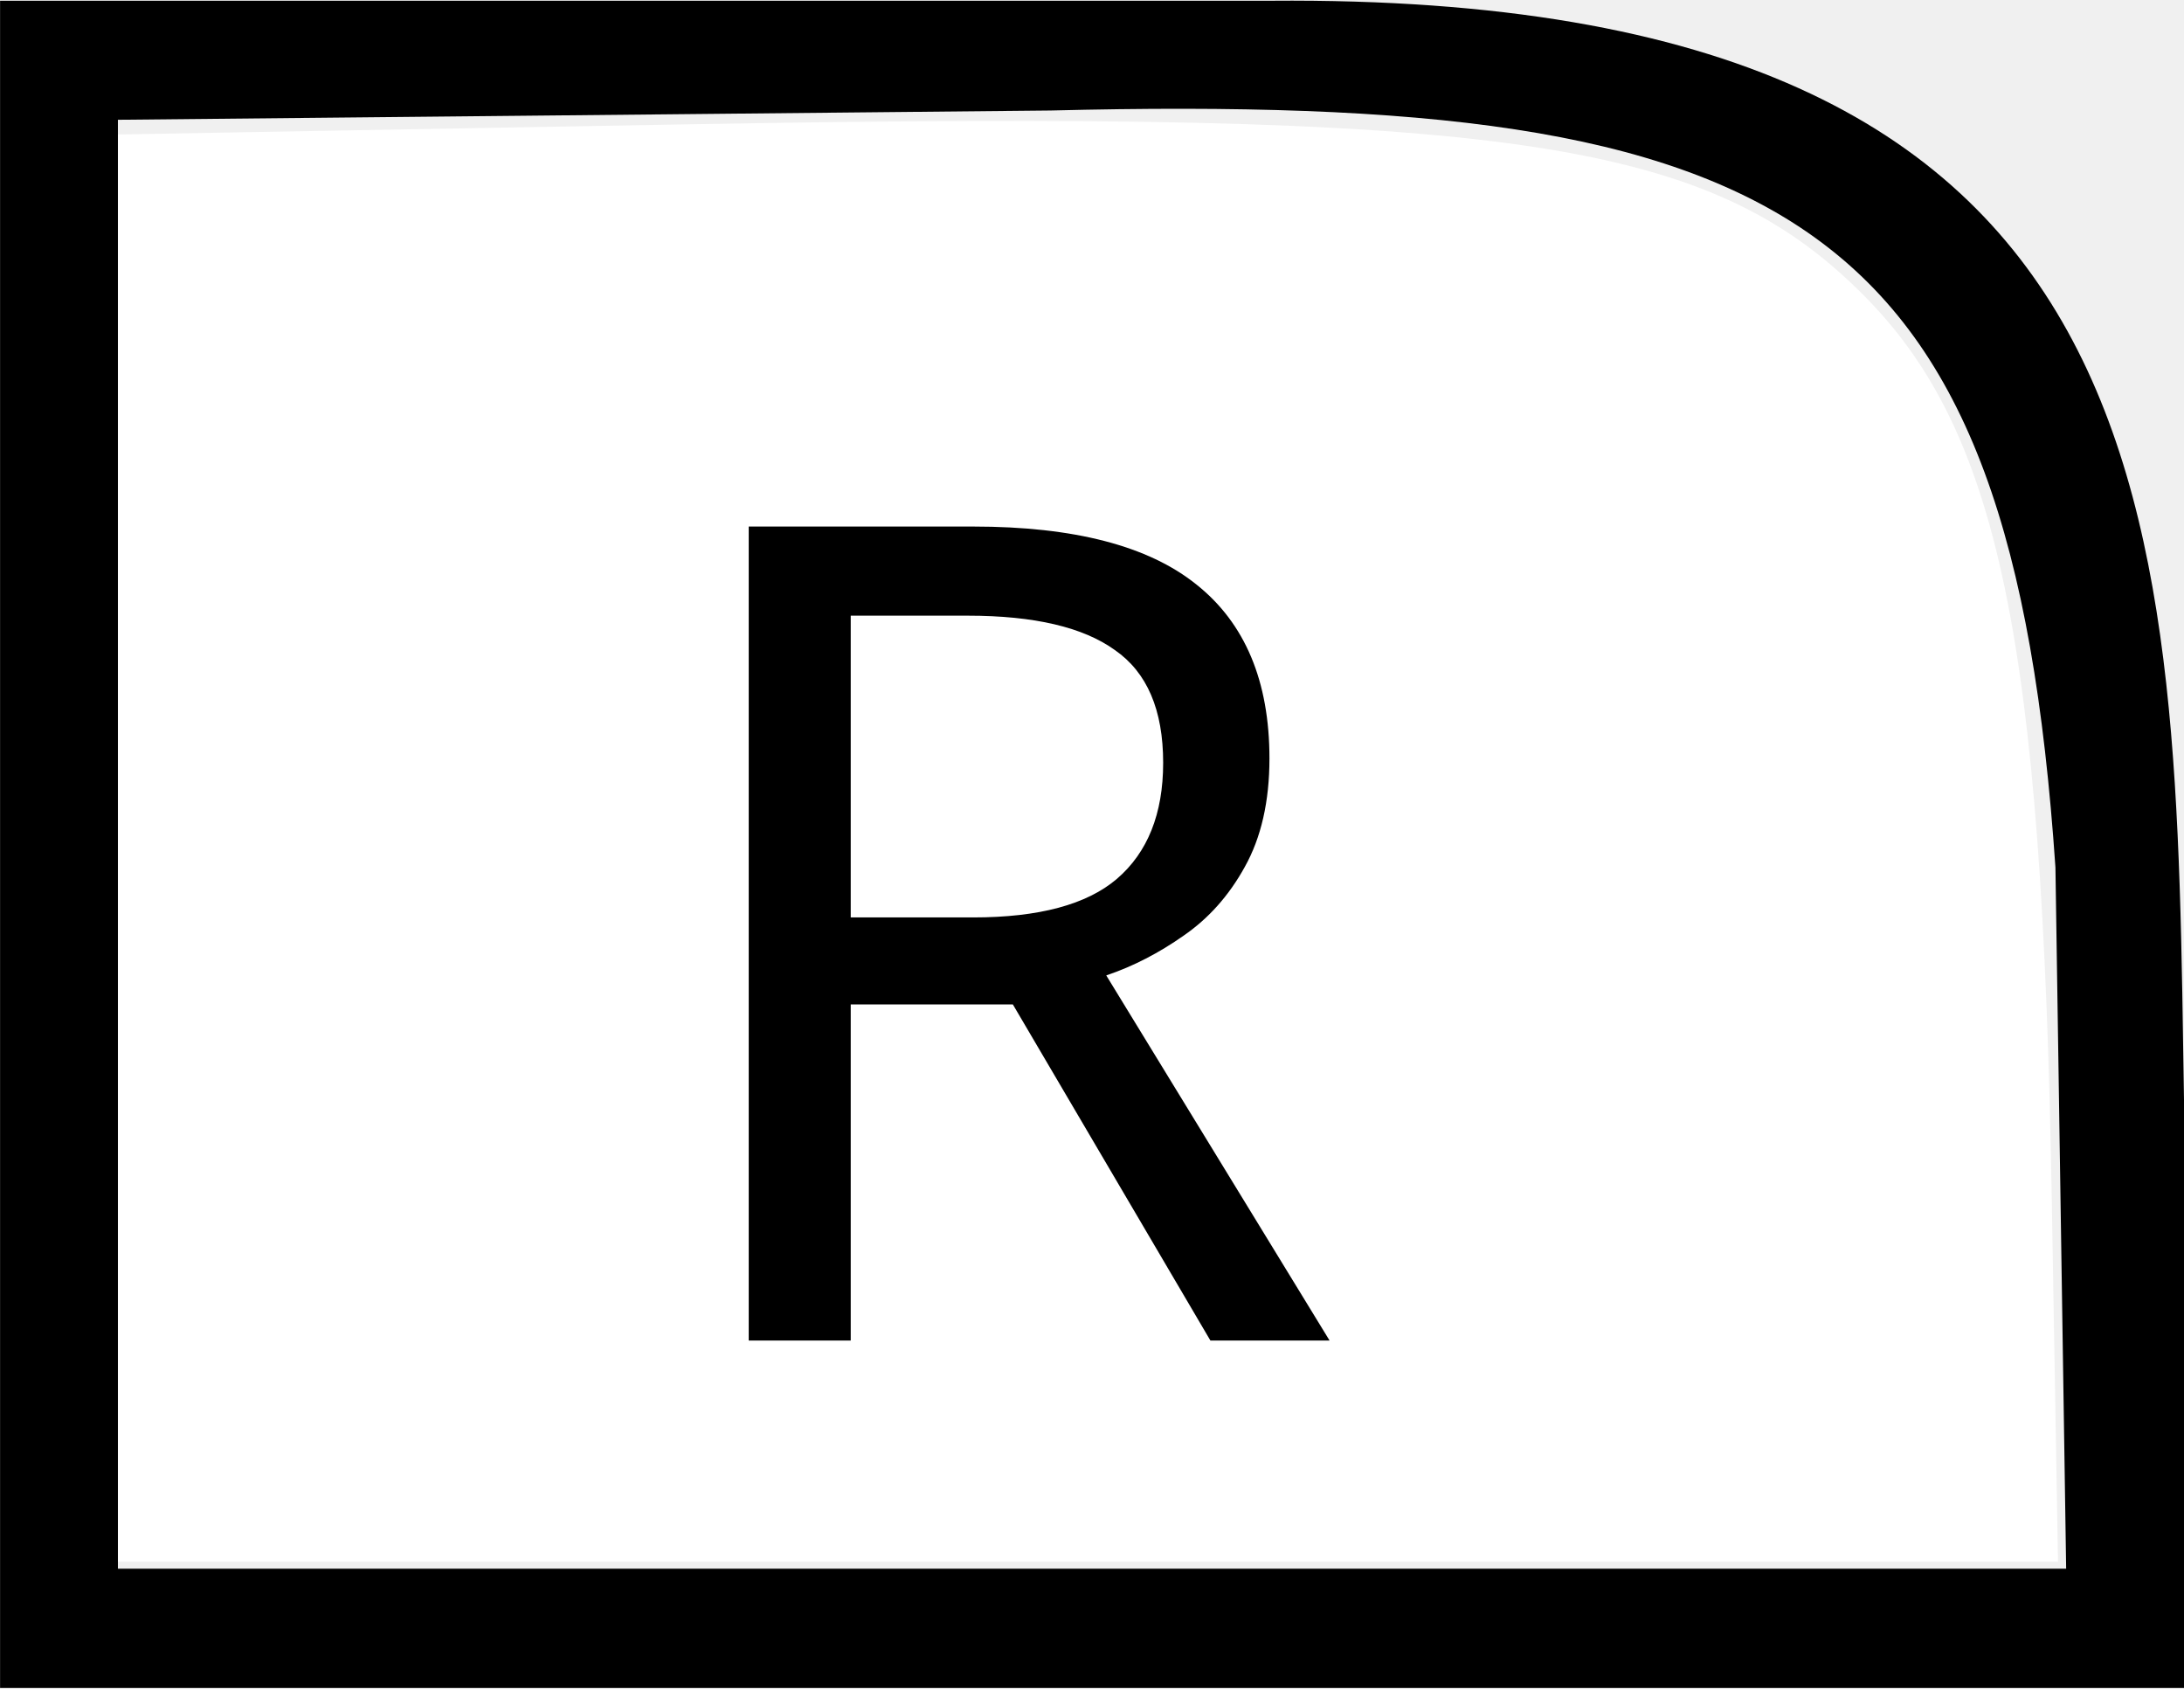
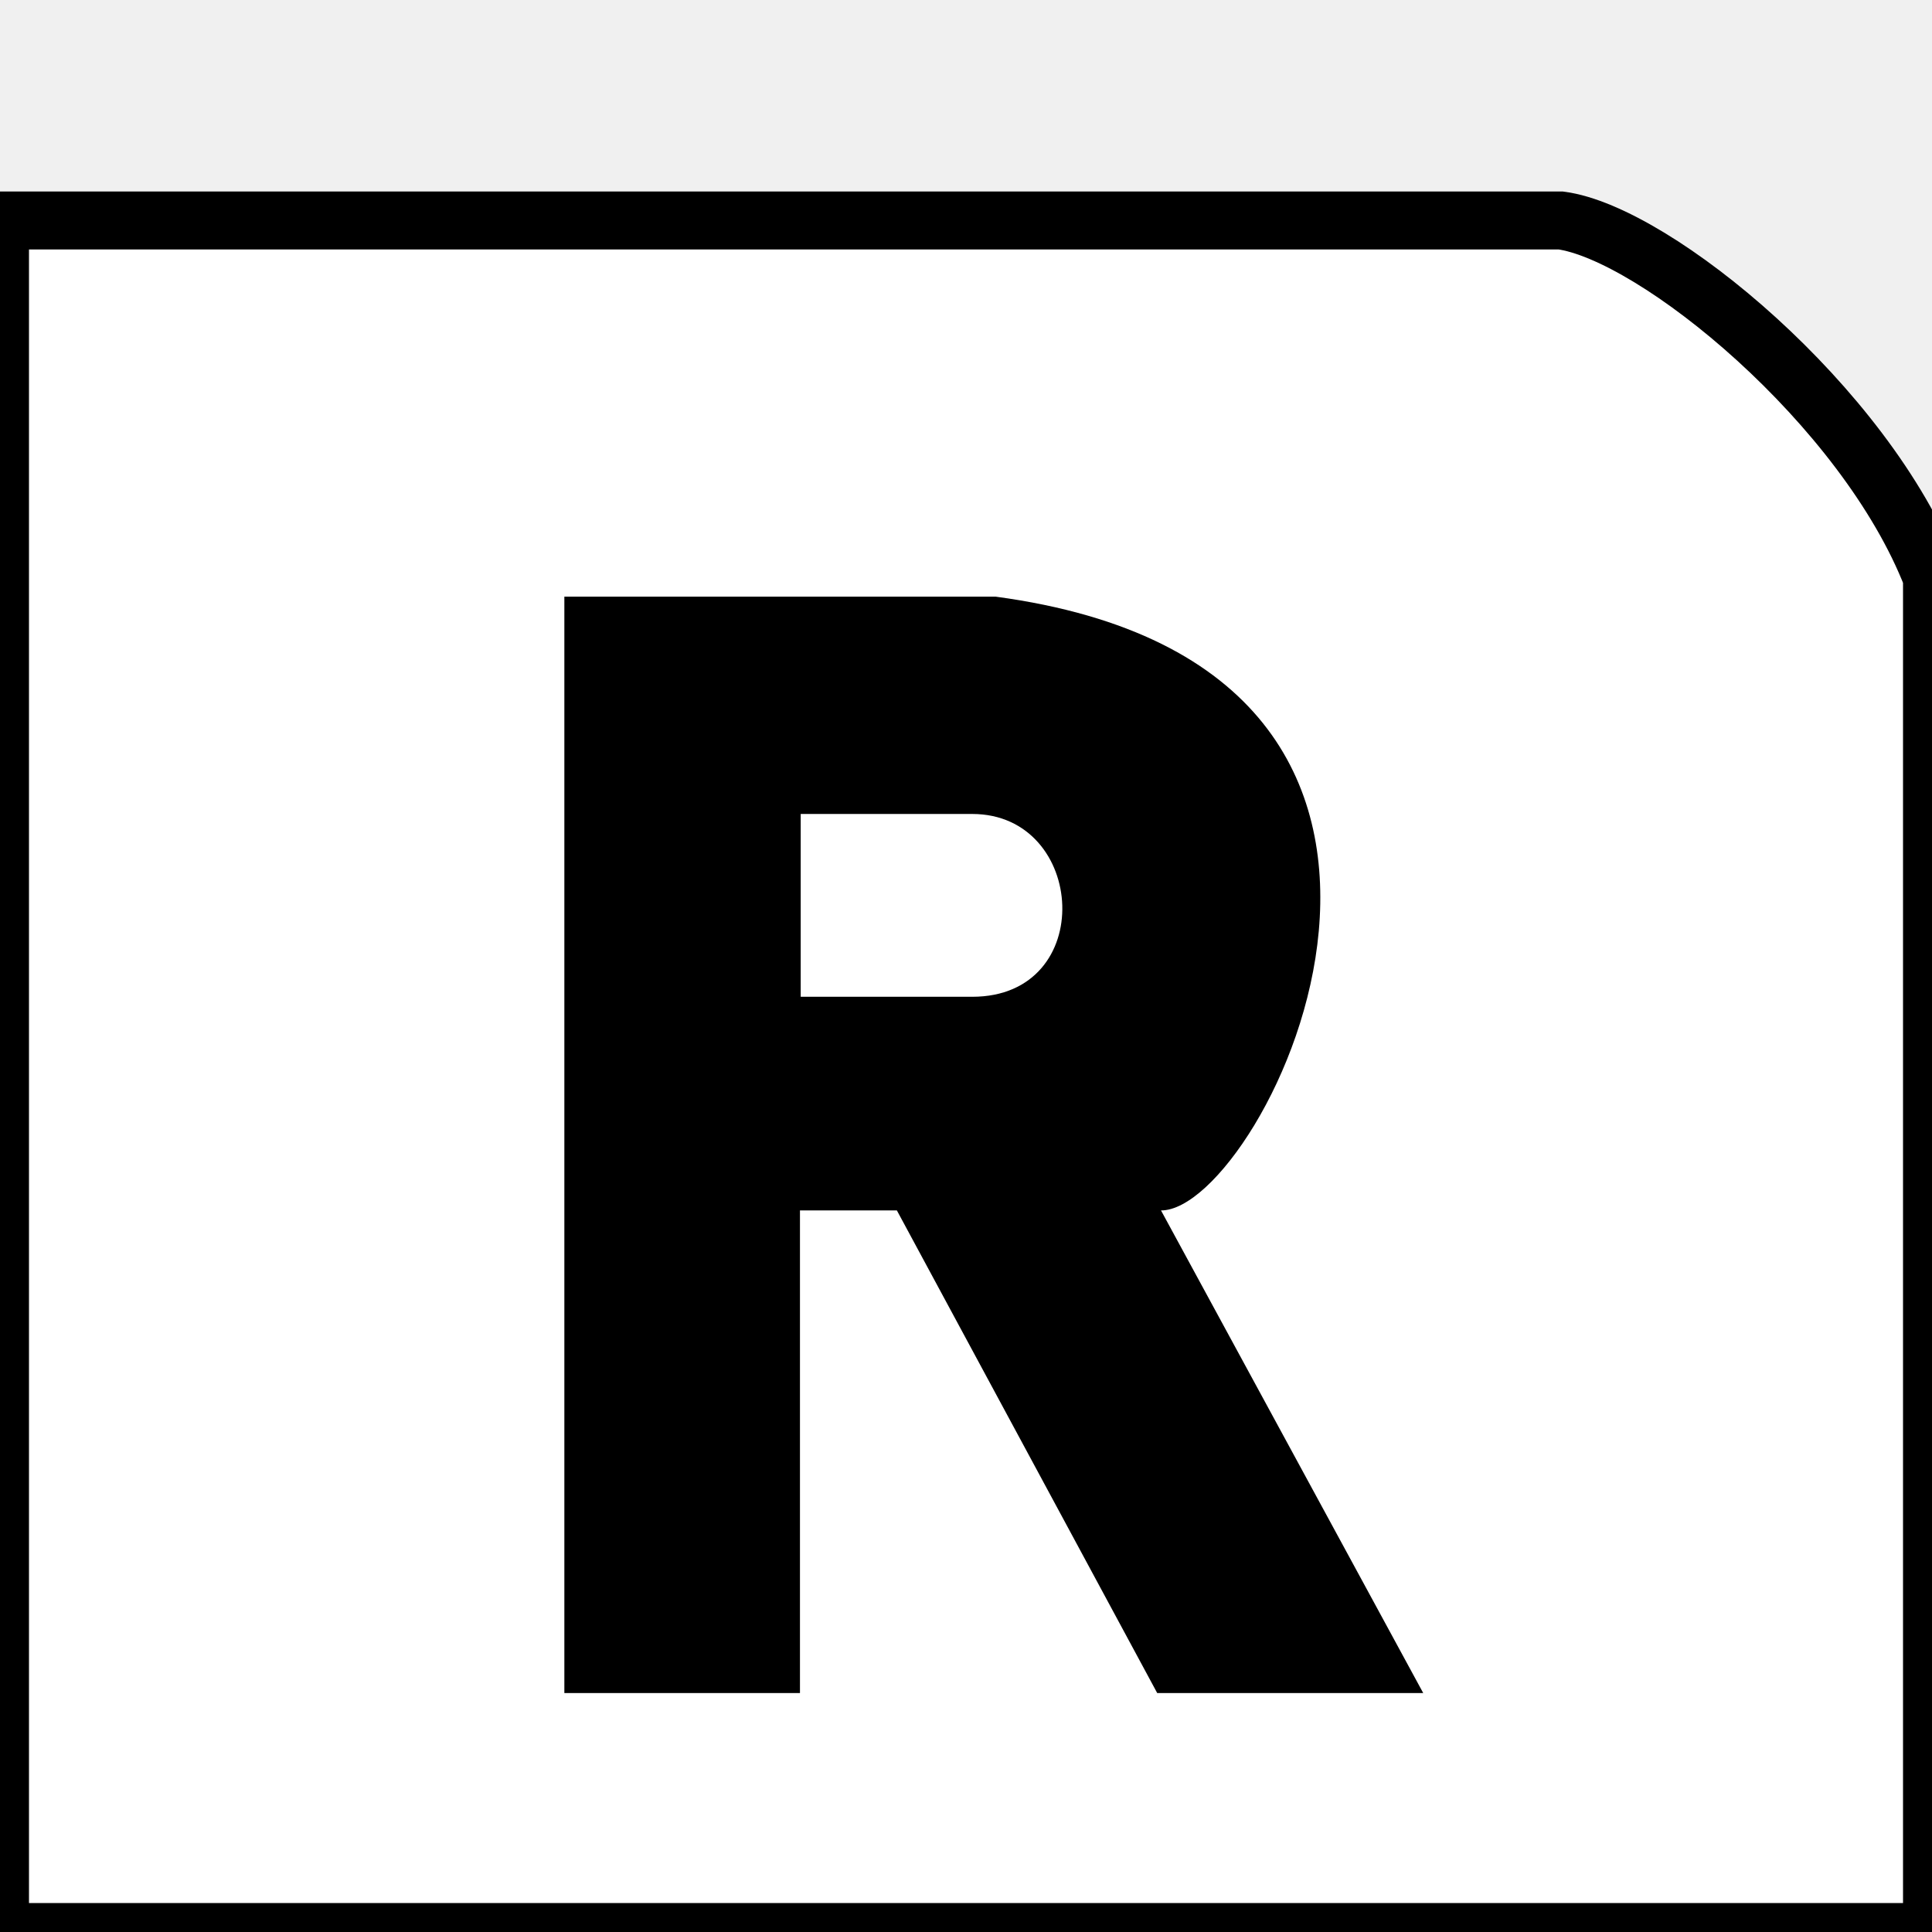
- <svg xmlns="http://www.w3.org/2000/svg" width="1.251in" height="0.967in" viewBox="0 0 31.784 24.55" version="1.1" id="svg3719">
-   <defs id="defs3713">
-     <marker orient="auto" refY="0" refX="0" id="TriangleOutL" style="overflow:visible">
-       <path id="path5104" d="M 5.77,0 -2.88,5 V -5 Z" style="fill:#000000;fill-opacity:1;fill-rule:evenodd;stroke:#000000;stroke-width:1pt;stroke-opacity:1" transform="scale(0.8)" />
-     </marker>
-   </defs>
-   <g id="layer1" transform="translate(-164.381,51.08959)">
-     <path style="fill:#ffffff;fill-opacity:1;stroke:#141414;stroke-width:12.981;stroke-linecap:butt;stroke-miterlimit:4;stroke-dasharray:none;stroke-opacity:0;paint-order:fill markers stroke" d="M 627.773,74.991 V 35.747 l 31.567,-0.563 c 44.795,-0.8 55.853,0.806 64.397,9.35 7.481,7.481 9.874,18.926 10.401,49.75 l 0.342,19.951 h -53.354 -53.354 z" id="path1630" transform="matrix(0.2645833,0,0,0.2645833,0,-58.60002)" />
-     <path style="color:#000000;font-style:normal;font-variant:normal;font-weight:normal;font-stretch:normal;font-size:medium;line-height:normal;font-family:sans-serif;font-variant-ligatures:normal;font-variant-position:normal;font-variant-caps:normal;font-variant-numeric:normal;font-variant-alternates:normal;font-feature-settings:normal;text-indent:0;text-align:start;text-decoration:none;text-decoration-line:none;text-decoration-style:solid;text-decoration-color:#000000;letter-spacing:normal;word-spacing:normal;text-transform:none;writing-mode:lr-tb;direction:ltr;text-orientation:mixed;dominant-baseline:auto;baseline-shift:baseline;text-anchor:start;white-space:normal;shape-padding:0;clip-rule:nonzero;display:inline;overflow:visible;visibility:visible;opacity:1;isolation:auto;mix-blend-mode:normal;color-interpolation:sRGB;color-interpolation-filters:linearRGB;solid-color:#000000;solid-opacity:1;vector-effect:none;fill:#000000;fill-opacity:1;fill-rule:nonzero;stroke:none;stroke-width:1.725;stroke-linecap:butt;stroke-linejoin:miter;stroke-miterlimit:4;stroke-dasharray:none;stroke-dashoffset:0;stroke-opacity:1;color-rendering:auto;image-rendering:auto;shape-rendering:auto;text-rendering:auto;enable-background:accumulate" d="m 196.165,-35.102 v 8.563 h -31.783 v -24.549 h 18.497 c 13.324,-0.109 13.152,7.594 13.286,15.986 z m -16.493,-14.389 -13.575,0.135 v 21.082 h 28.353 l -0.156,-10.203 c -0.643,-9.475 -3.805,-11.284 -14.622,-11.014 z" id="rect4648-9" />
-     <text xml:space="preserve" style="font-style:normal;font-variant:normal;font-weight:normal;font-stretch:normal;font-size:16.581px;line-height:1.25;font-family:sans-serif;-inkscape-font-specification:'sans-serif, Normal';font-variant-ligatures:normal;font-variant-caps:normal;font-variant-numeric:normal;font-feature-settings:normal;text-align:start;letter-spacing:0px;word-spacing:0px;writing-mode:lr-tb;text-anchor:start;fill:#000000;fill-opacity:1;stroke:none;stroke-width:0.427" x="173.667" y="-31.594" id="text4542-3-1-5-6">
-       <tspan id="tspan4715" x="173.667" y="-31.594">R</tspan>
-     </text>
+ <svg xmlns="http://www.w3.org/2000/svg" id="svg8" version="1.1" viewBox="0 0 100 100" height="100mm" width="100mm">
+   <defs id="defs2" />
+   <g style="display:inline;opacity:1" id="layer1">
+     <path id="path917" d="M 80.781,11.411 H 0 V 100 H 100 V 29.88 C 96.551,20.994 85.659,12.059 80.781,11.411 Z" style="display:inline;opacity:1;fill:#ffffff;fill-opacity:1;stroke:#000000;stroke-width:3;stroke-linecap:butt;stroke-linejoin:miter;stroke-miterlimit:4;stroke-dasharray:none;stroke-opacity:1" />
+     <path id="path1003" d="M 29.211,87.632 V 30.883 H 51.537 C 79.377,34.633 65.441,62.692 60.093,62.651 L 73.666,87.632 H 59.897 L 46.422,62.651 H 41.406 V 87.632 Z" style="fill:#000000;fill-opacity:1;stroke:none;stroke-width:0.265px;stroke-linecap:butt;stroke-linejoin:miter;stroke-opacity:1" />
+     <path id="path1005" d="m 41.444,42.131 v 9.462 h 8.881 c 6.499,0 5.923,-9.462 0,-9.462 z" style="fill:#ffffff;fill-opacity:1;stroke:none;stroke-width:0.265px;stroke-linecap:butt;stroke-linejoin:miter;stroke-opacity:1" />
  </g>
</svg>
